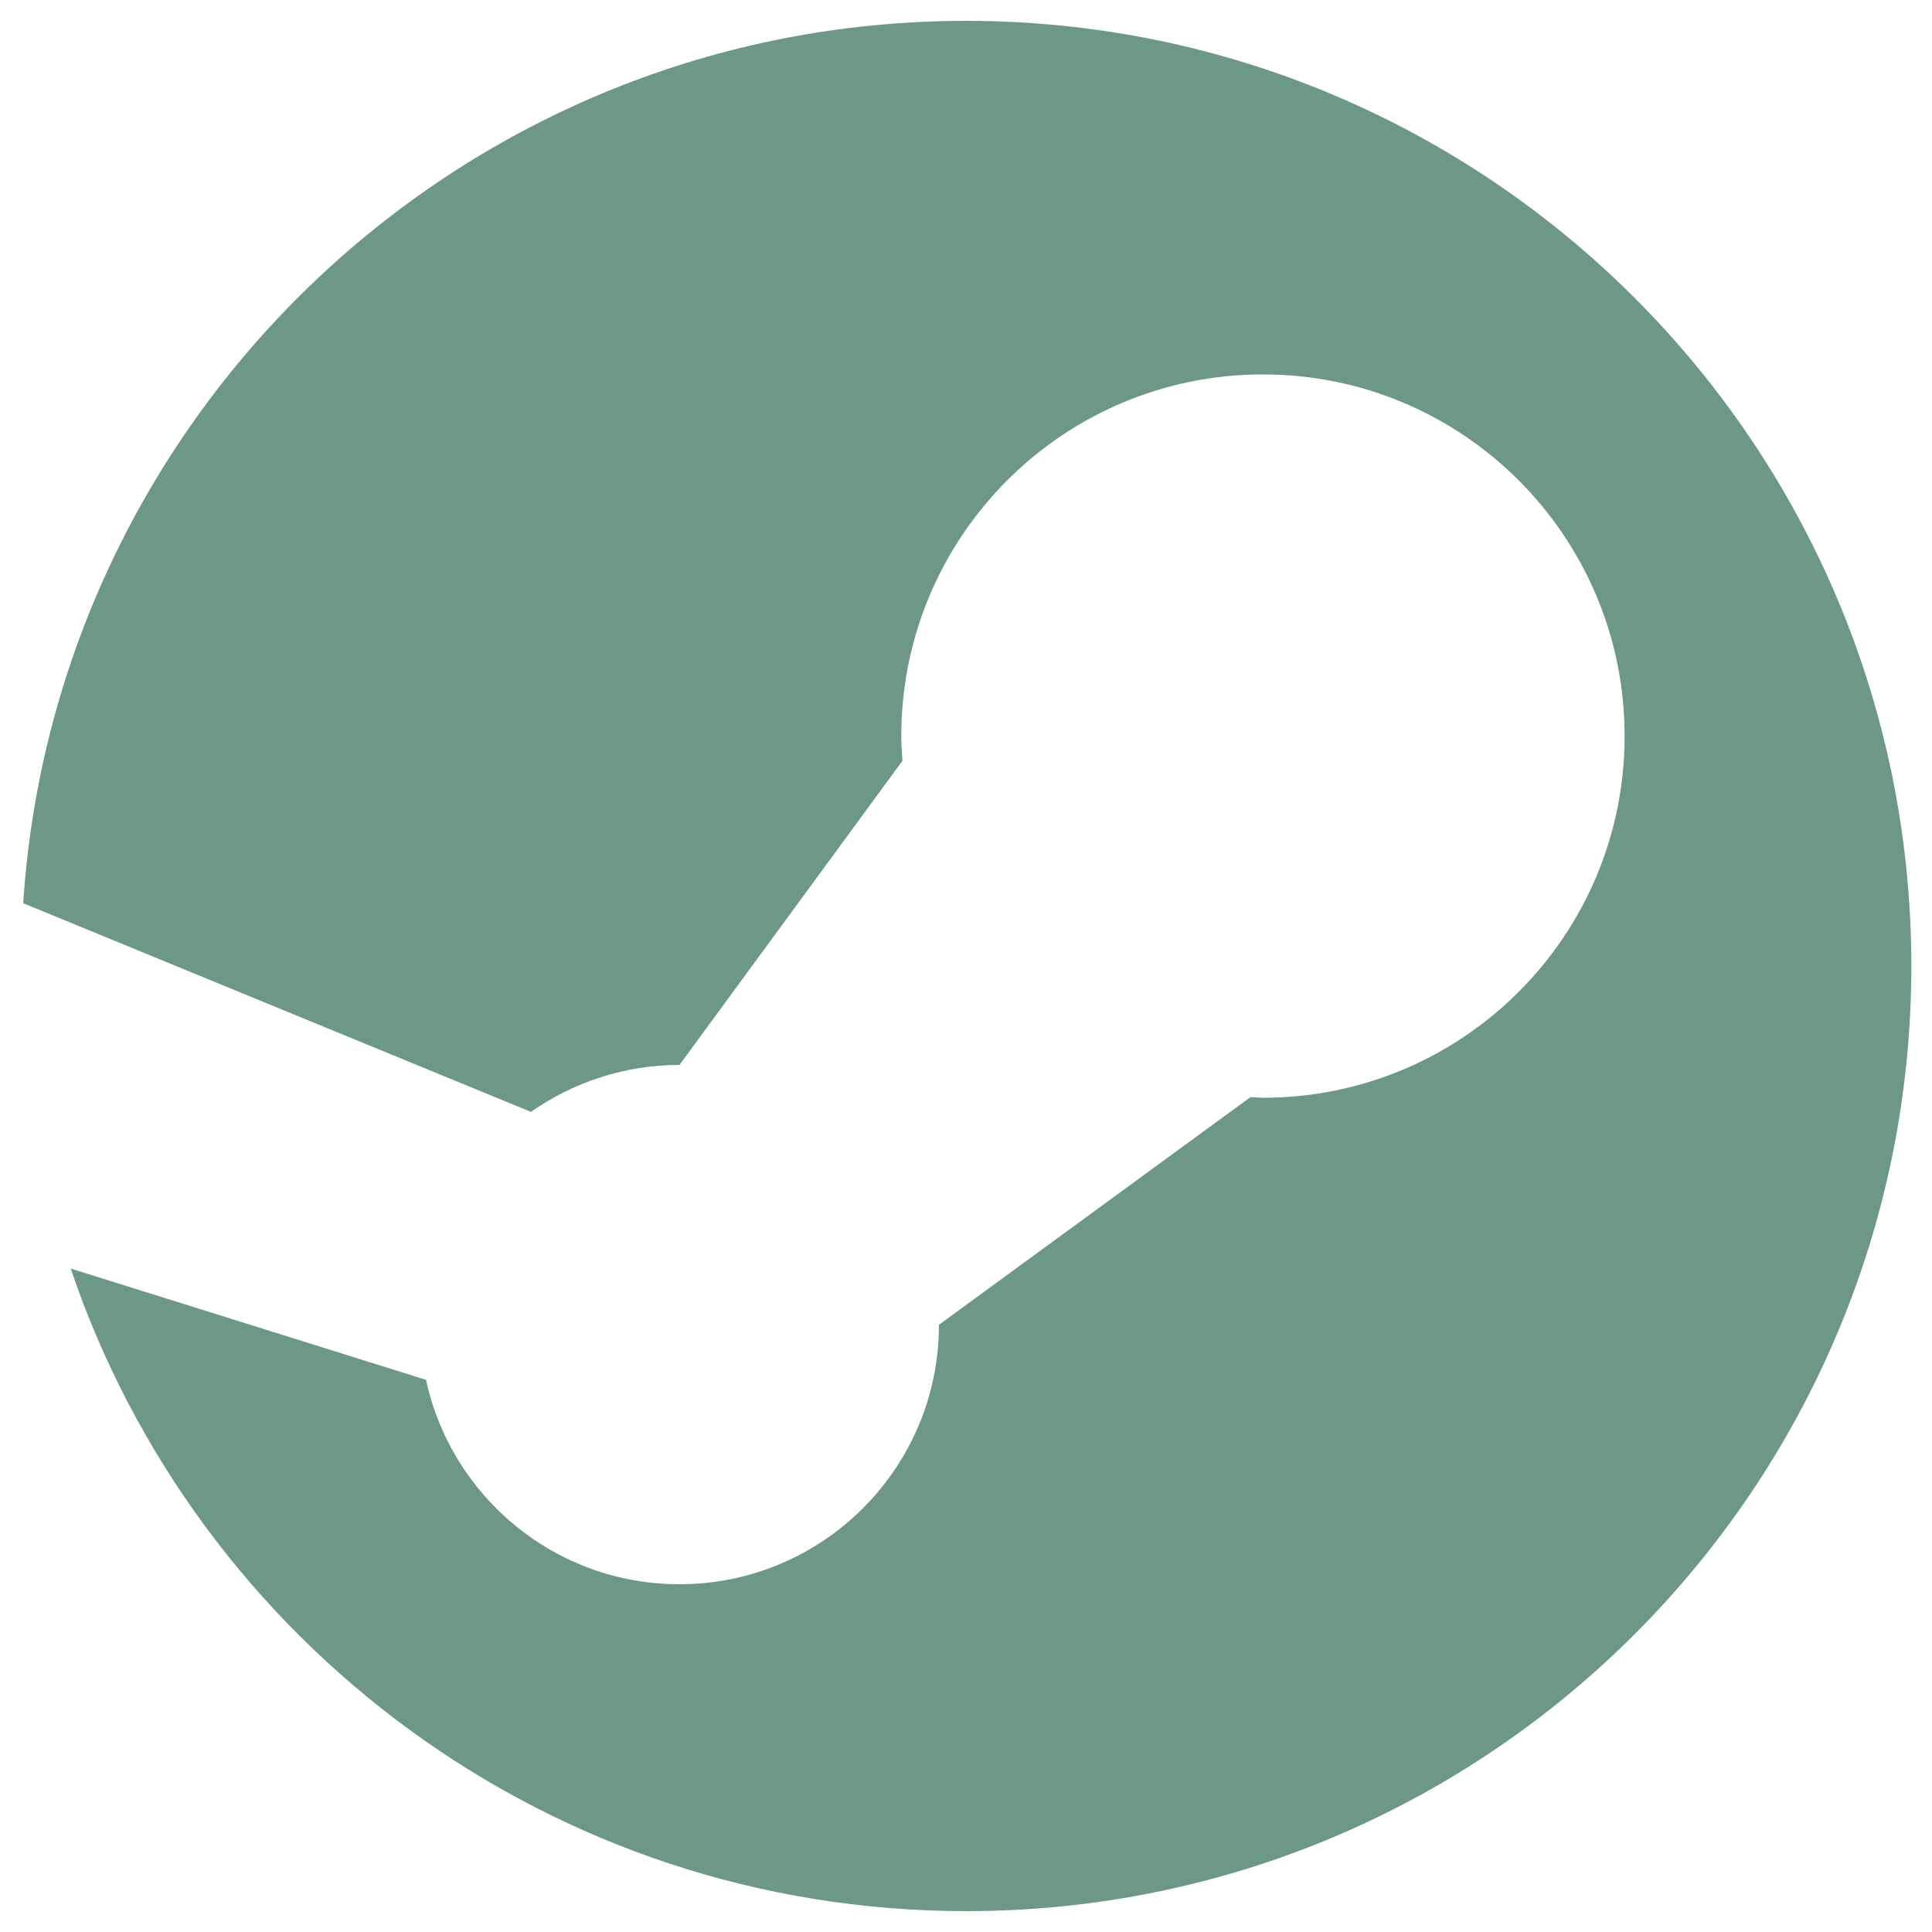
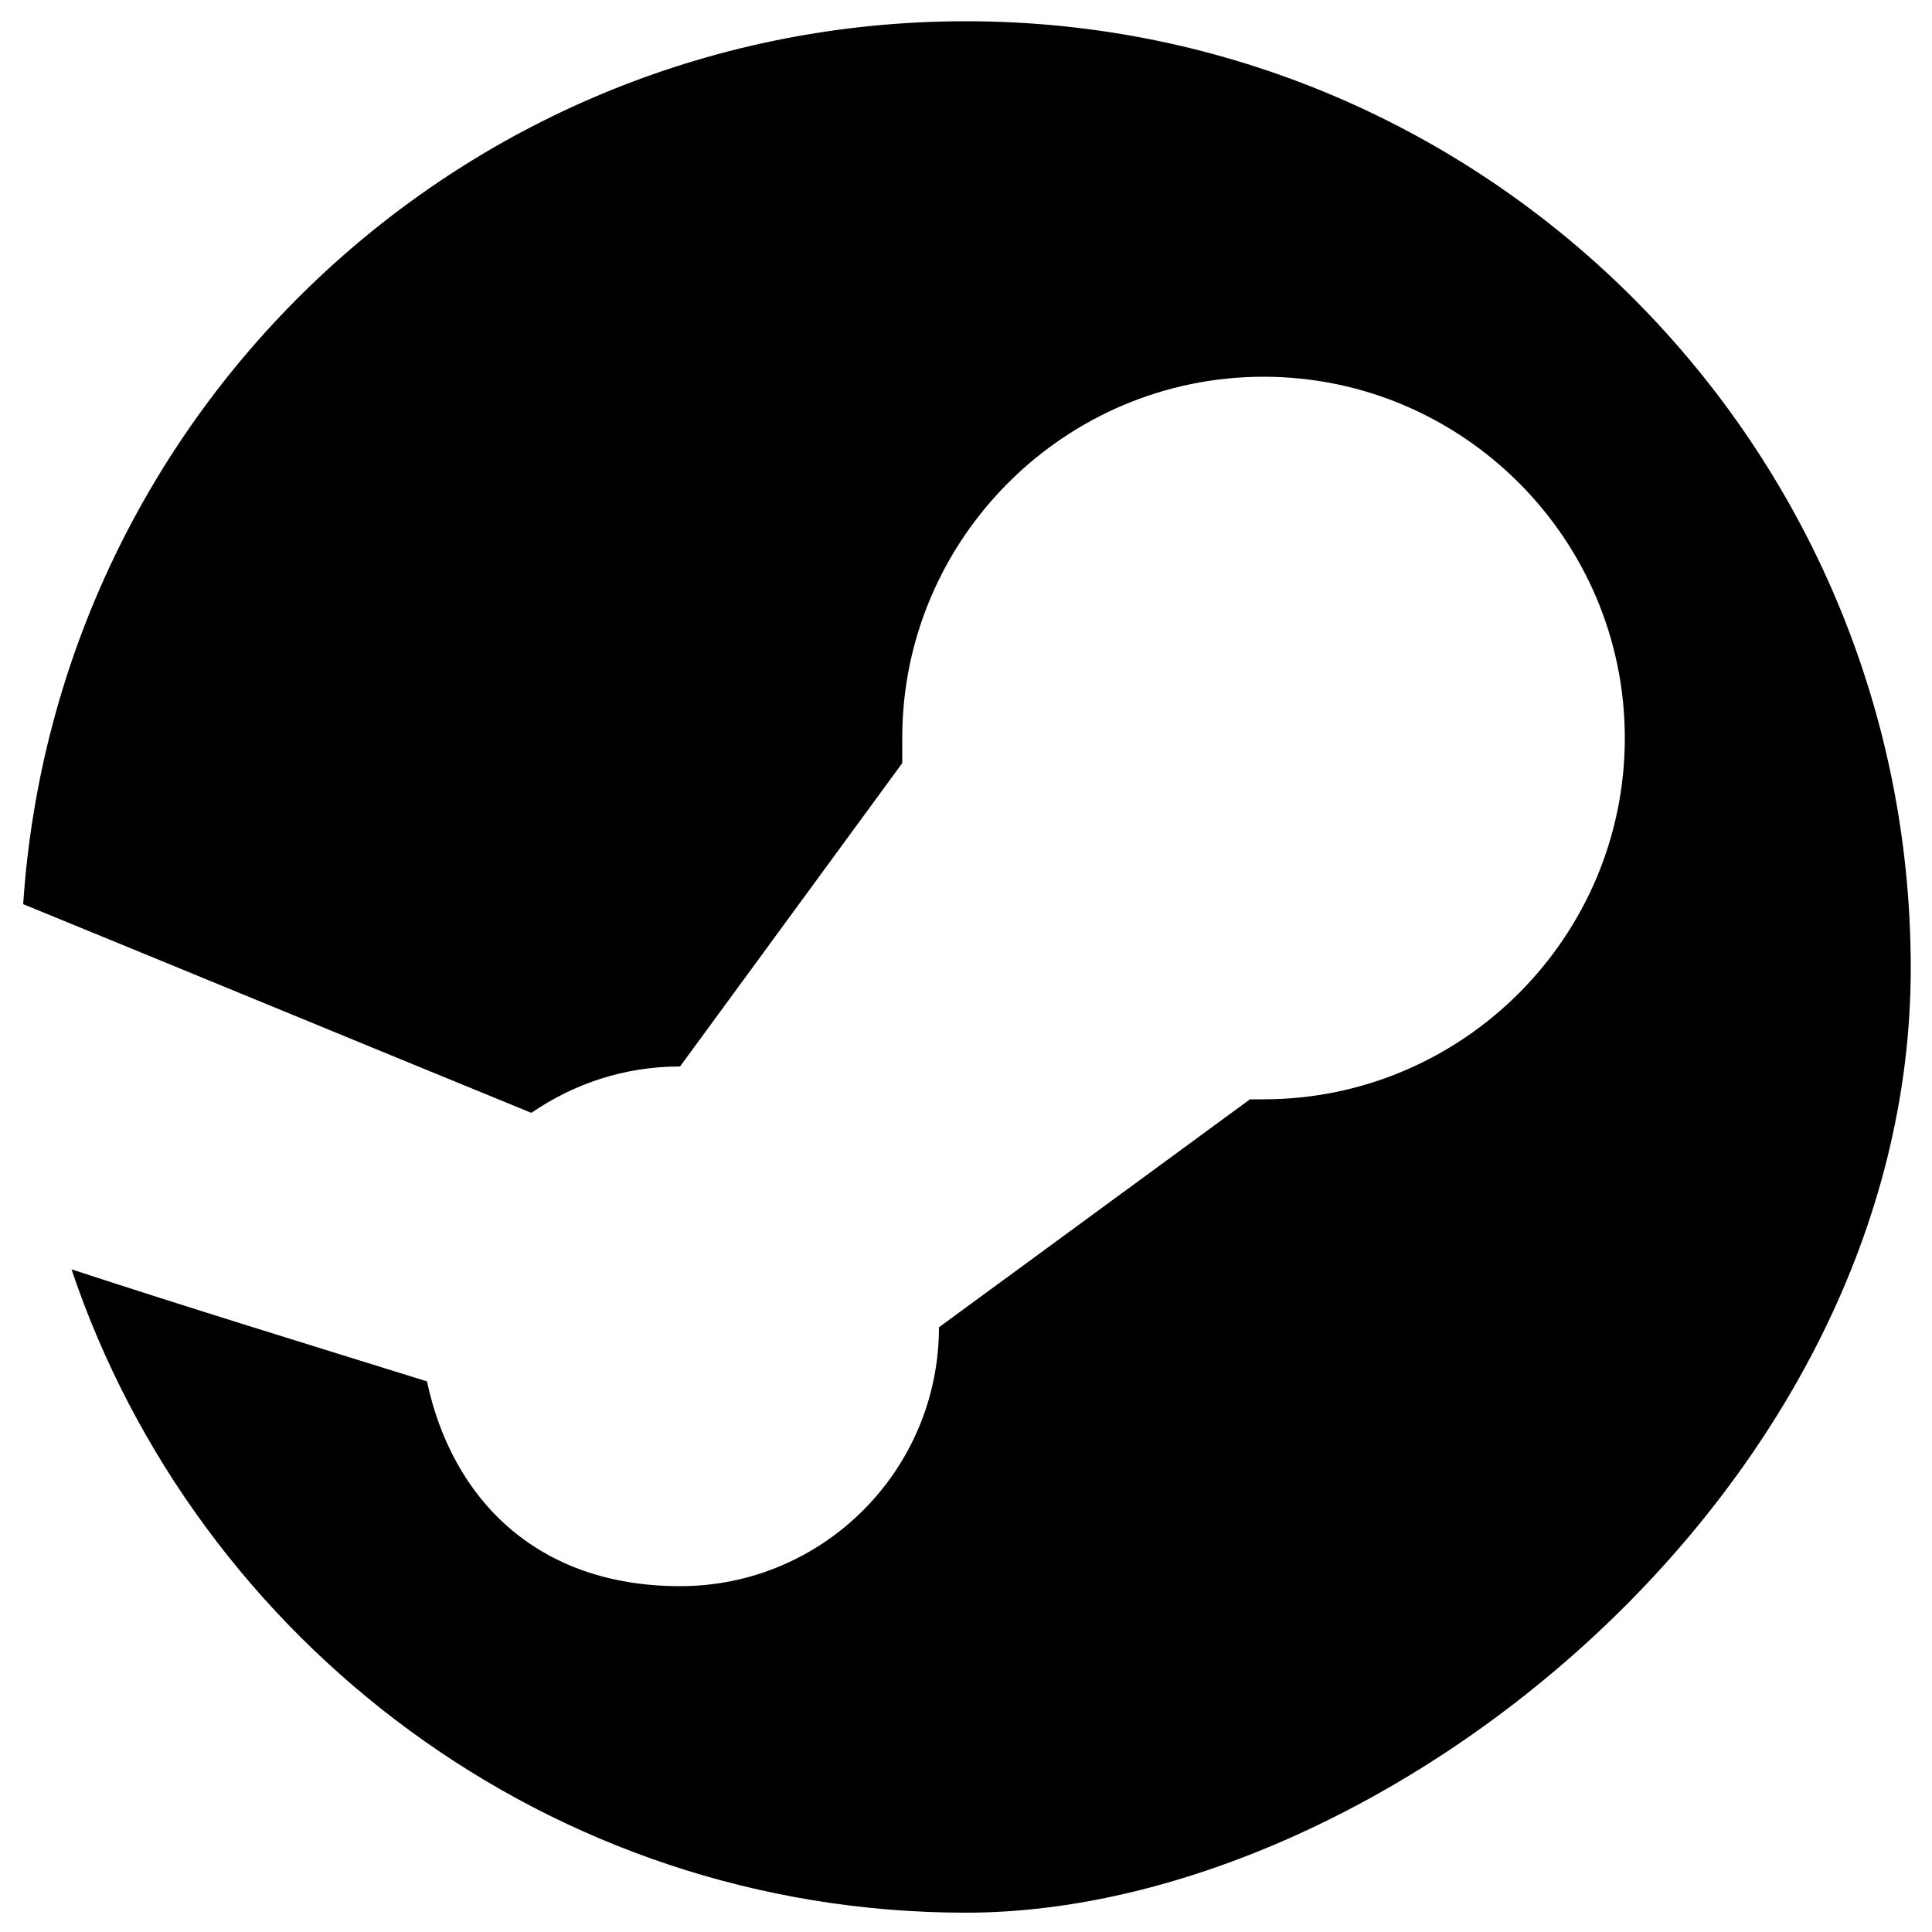
- <svg xmlns="http://www.w3.org/2000/svg" id="Layer_2" viewBox="0 0 100 100">
+ <svg xmlns="http://www.w3.org/2000/svg" id="Layer_2" data-name="Layer 2" version="1.1" viewBox="0 0 100 100">
  <defs>
-     <style>.cls-1{fill:#6d9886;}</style>
+     <style>
+       .cls-1 {
+         fill: #000;
+         stroke-width: 0px;
+       }
+     </style>
  </defs>
-   <path class="cls-1" d="M50,1.08C24.07,1.08,2.87,21.25,1.2,46.75c8.76,3.6,17.52,7.2,26.28,10.8h0c2.18-1.52,4.83-2.43,7.69-2.43l11.54-15.74c-.03-.43-.06-.85-.06-1.28,0-10.34,8.38-18.72,18.72-18.72s18.72,8.38,18.72,18.72-8.38,18.72-18.72,18.72c-.22,0-.43-.03-.65-.03l-16.12,11.78c0,7.42-6.02,13.43-13.43,13.43-6.44,0-11.81-4.53-13.12-10.58h0c-6.13-1.92-12.26-3.84-18.39-5.76,6.53,19.33,24.81,33.26,46.35,33.26,27.02,0,48.92-21.9,48.92-48.92S77.02,1.08,50,1.08Z" />
+   <path class="cls-1" d="M50,1.1C24.1,1.1,2.9,21.2,1.2,46.8c8.8,3.6,17.5,7.2,26.3,10.8h0c2.2-1.5,4.8-2.4,7.7-2.4l11.5-15.7c0-.4,0-.8,0-1.3,0-10.3,8.4-18.7,18.7-18.7s18.7,8.4,18.7,18.7-8.4,18.7-18.7,18.7-.4,0-.7,0l-16.1,11.8c0,7.4-6,13.4-13.4,13.4s-11.8-4.5-13.1-10.6h0c-6.1-1.9-12.3-3.8-18.4-5.8,6.5,19.3,24.8,33.3,46.3,33.3s48.9-21.9,48.9-48.9S77,1.1,50,1.1Z" />
</svg>
